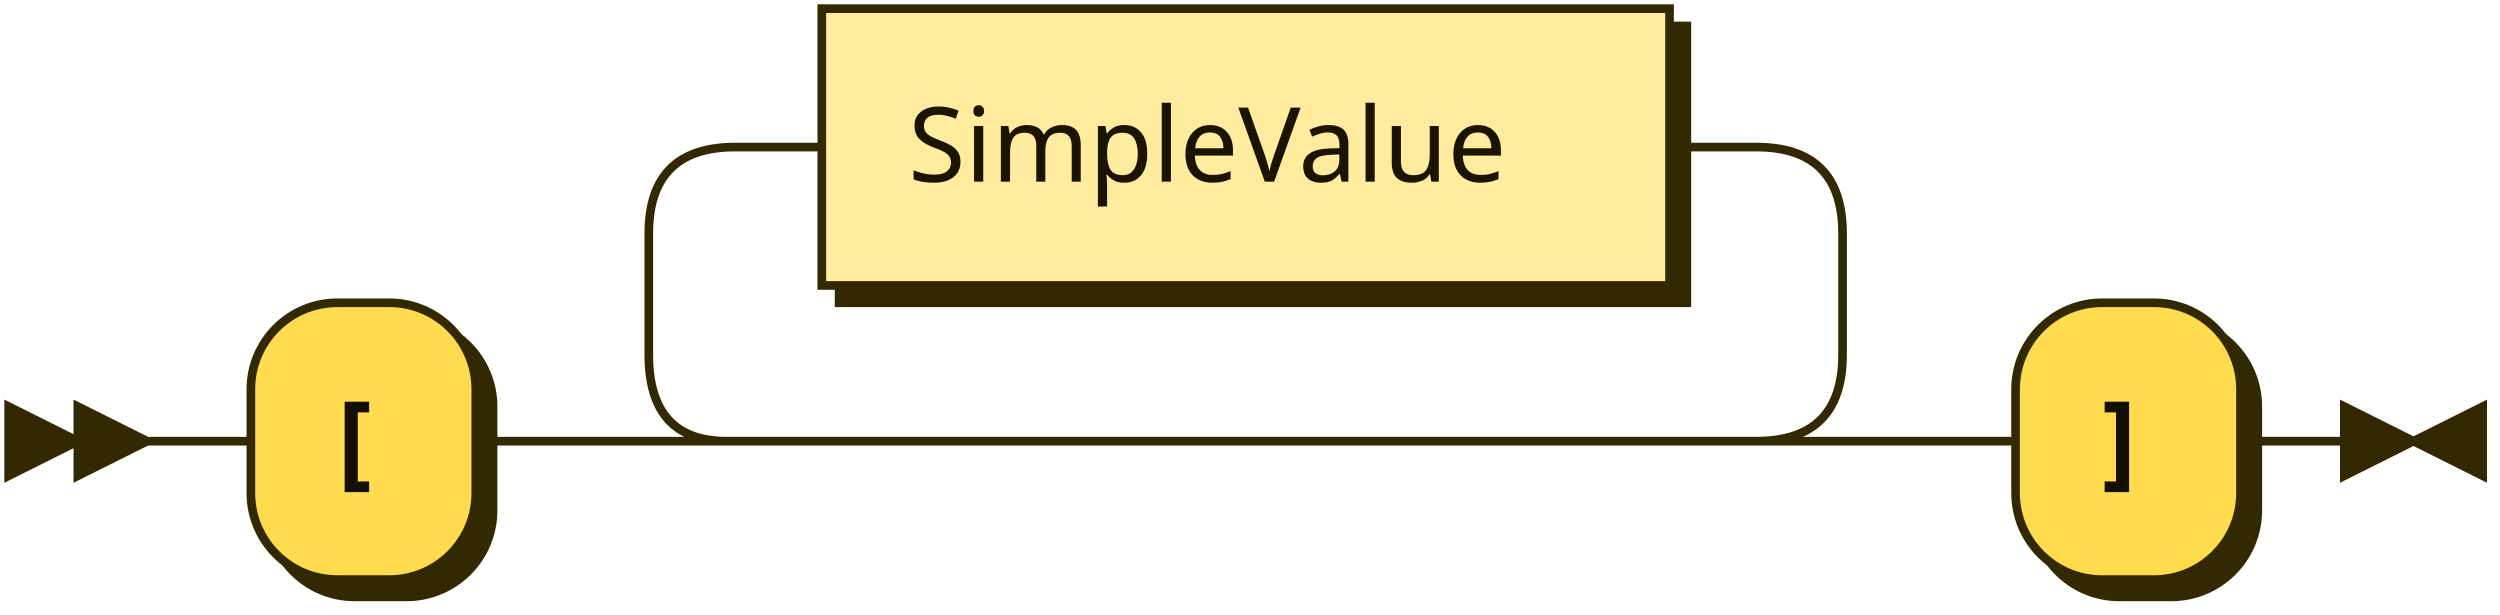
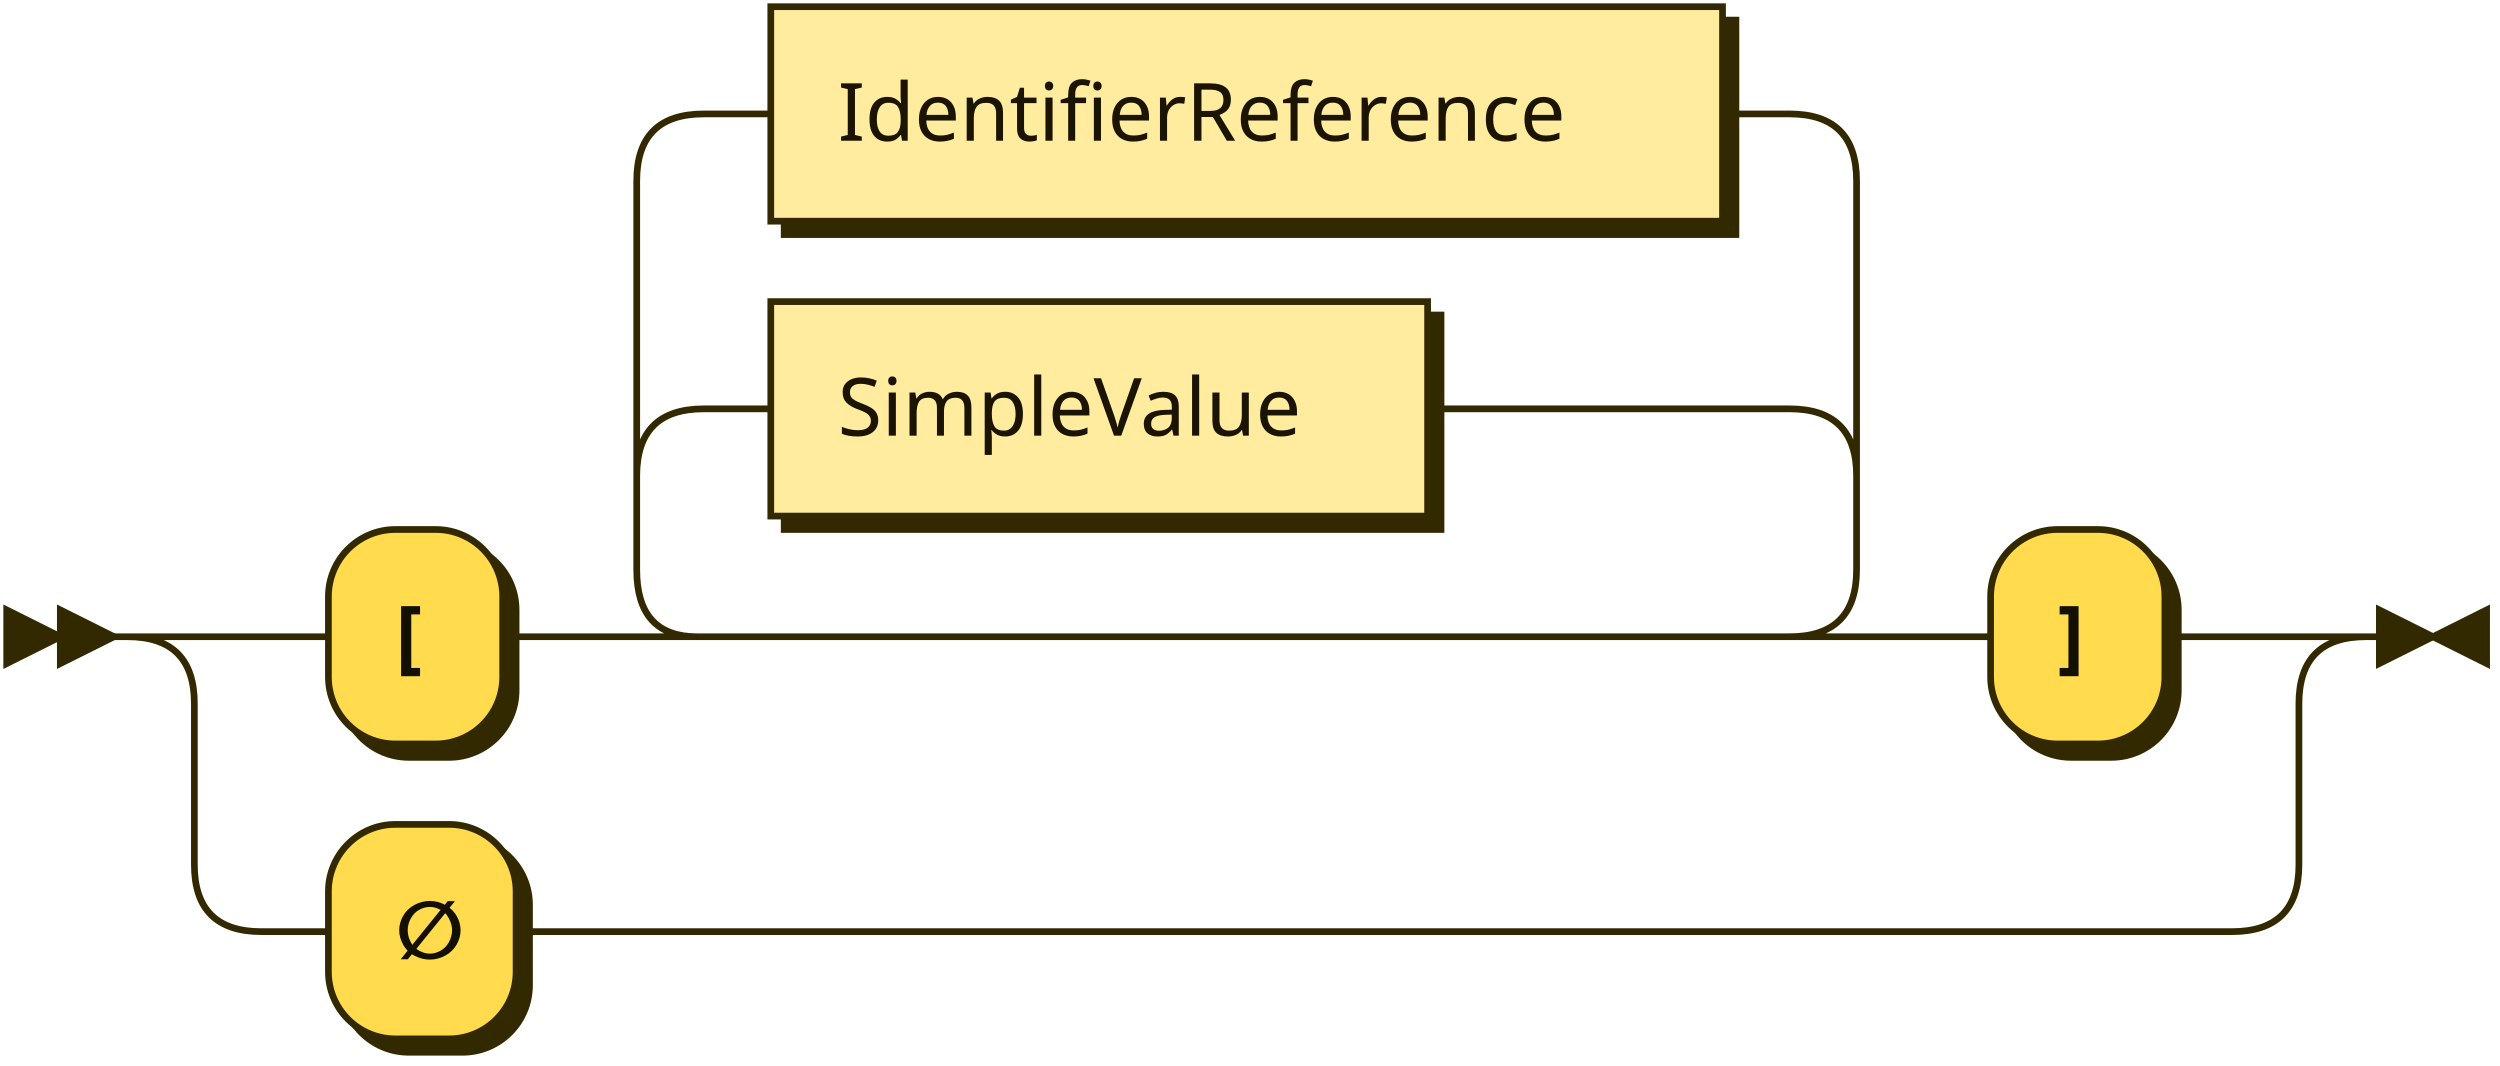
- <svg xmlns="http://www.w3.org/2000/svg" xmlns:xlink="http://www.w3.org/1999/xlink" width="289" height="71">
+ <svg xmlns="http://www.w3.org/2000/svg" xmlns:xlink="http://www.w3.org/1999/xlink" width="373" height="159">
  <defs>
    <style type="text/css">
    @namespace "http://www.w3.org/2000/svg";
    .line                 {fill: none; stroke: #332900; stroke-width: 1;}
    .bold-line            {stroke: #141000; shape-rendering: crispEdges; stroke-width: 2;}
    .thin-line            {stroke: #1F1800; shape-rendering: crispEdges}
    .filled               {fill: #332900; stroke: none;}
    text.terminal         {font-family: Verdana, Sans-serif;
                            font-size: 12px;
                            fill: #141000;
                            font-weight: bold;
                          }
    text.nonterminal      {font-family: Verdana, Sans-serif;
                            font-size: 12px;
                            fill: #1A1400;
                            font-weight: normal;
                          }
    text.regexp           {font-family: Verdana, Sans-serif;
                            font-size: 12px;
                            fill: #1F1800;
                            font-weight: normal;
                          }
    rect, circle, polygon {fill: #332900; stroke: #332900;}
    rect.terminal         {fill: #FFDB4D; stroke: #332900; stroke-width: 1;}
    rect.nonterminal      {fill: #FFEC9E; stroke: #332900; stroke-width: 1;}
    rect.text             {fill: none; stroke: none;}
    polygon.regexp        {fill: #FFF4C7; stroke: #332900; stroke-width: 1;}
  </style>
  </defs>
-   <polygon points="9 51 1 47 1 55" />
-   <polygon points="17 51 9 47 9 55" />
-   <rect x="31" y="37" width="26" height="32" rx="10" />
-   <rect x="29" y="35" width="26" height="32" class="terminal" rx="10" />
-   <text class="terminal" x="39" y="55">[</text>
+   <polygon points="9 95 1 91 1 99" />
+   <polygon points="17 95 9 91 9 99" />
+   <rect x="51" y="81" width="26" height="32" rx="10" />
+   <rect x="49" y="79" width="26" height="32" class="terminal" rx="10" />
+   <text class="terminal" x="59" y="99">[</text>
  <a xlink:href="#SimpleValue" xlink:title="SimpleValue">
-     <rect x="97" y="3" width="98" height="32" />
-     <rect x="95" y="1" width="98" height="32" class="nonterminal" />
-     <text class="nonterminal" x="105" y="21">SimpleValue</text>
+     <rect x="117" y="47" width="98" height="32" />
+     <rect x="115" y="45" width="98" height="32" class="nonterminal" />
+     <text class="nonterminal" x="125" y="65">SimpleValue</text>
  </a>
-   <rect x="235" y="37" width="26" height="32" rx="10" />
-   <rect x="233" y="35" width="26" height="32" class="terminal" rx="10" />
-   <text class="terminal" x="243" y="55">]</text>
-   <path class="line" d="m17 51 h2 m0 0 h10 m26 0 h10 m20 0 h10 m0 0 h108 m-138 0 l20 0 m-1 0 q-9 0 -9 -10 l0 -14 q0 -10 10 -10 m118 34 l20 0 m-20 0 q10 0 10 -10 l0 -14 q0 -10 -10 -10 m-118 0 h10 m98 0 h10 m20 34 h10 m26 0 h10 m3 0 h-3" />
-   <polygon points="279 51 287 47 287 55" />
-   <polygon points="279 51 271 47 271 55" />
+   <a xlink:href="#IdentifierReference" xlink:title="IdentifierReference">
+     <rect x="117" y="3" width="142" height="32" />
+     <rect x="115" y="1" width="142" height="32" class="nonterminal" />
+     <text class="nonterminal" x="125" y="21">IdentifierReference</text>
+   </a>
+   <rect x="299" y="81" width="26" height="32" rx="10" />
+   <rect x="297" y="79" width="26" height="32" class="terminal" rx="10" />
+   <text class="terminal" x="307" y="99">]</text>
+   <rect x="51" y="125" width="28" height="32" rx="10" />
+   <rect x="49" y="123" width="28" height="32" class="terminal" rx="10" />
+   <text class="terminal" x="59" y="143">∅</text>
+   <path class="line" d="m17 95 h2 m20 0 h10 m26 0 h10 m20 0 h10 m0 0 h152 m-182 0 l20 0 m-1 0 q-9 0 -9 -10 l0 -14 q0 -10 10 -10 m162 34 l20 0 m-20 0 q10 0 10 -10 l0 -14 q0 -10 -10 -10 m-162 0 h10 m98 0 h10 m0 0 h44 m-172 10 l0 -44 q0 -10 10 -10 m172 54 l0 -44 q0 -10 -10 -10 m-162 0 h10 m142 0 h10 m20 78 h10 m26 0 h10 m-314 0 h20 m294 0 h20 m-334 0 q10 0 10 10 m314 0 q0 -10 10 -10 m-324 10 v24 m314 0 v-24 m-314 24 q0 10 10 10 m294 0 q10 0 10 -10 m-304 10 h10 m28 0 h10 m0 0 h246 m23 -44 h-3" />
+   <polygon points="363 95 371 91 371 99" />
+   <polygon points="363 95 355 91 355 99" />
</svg>
